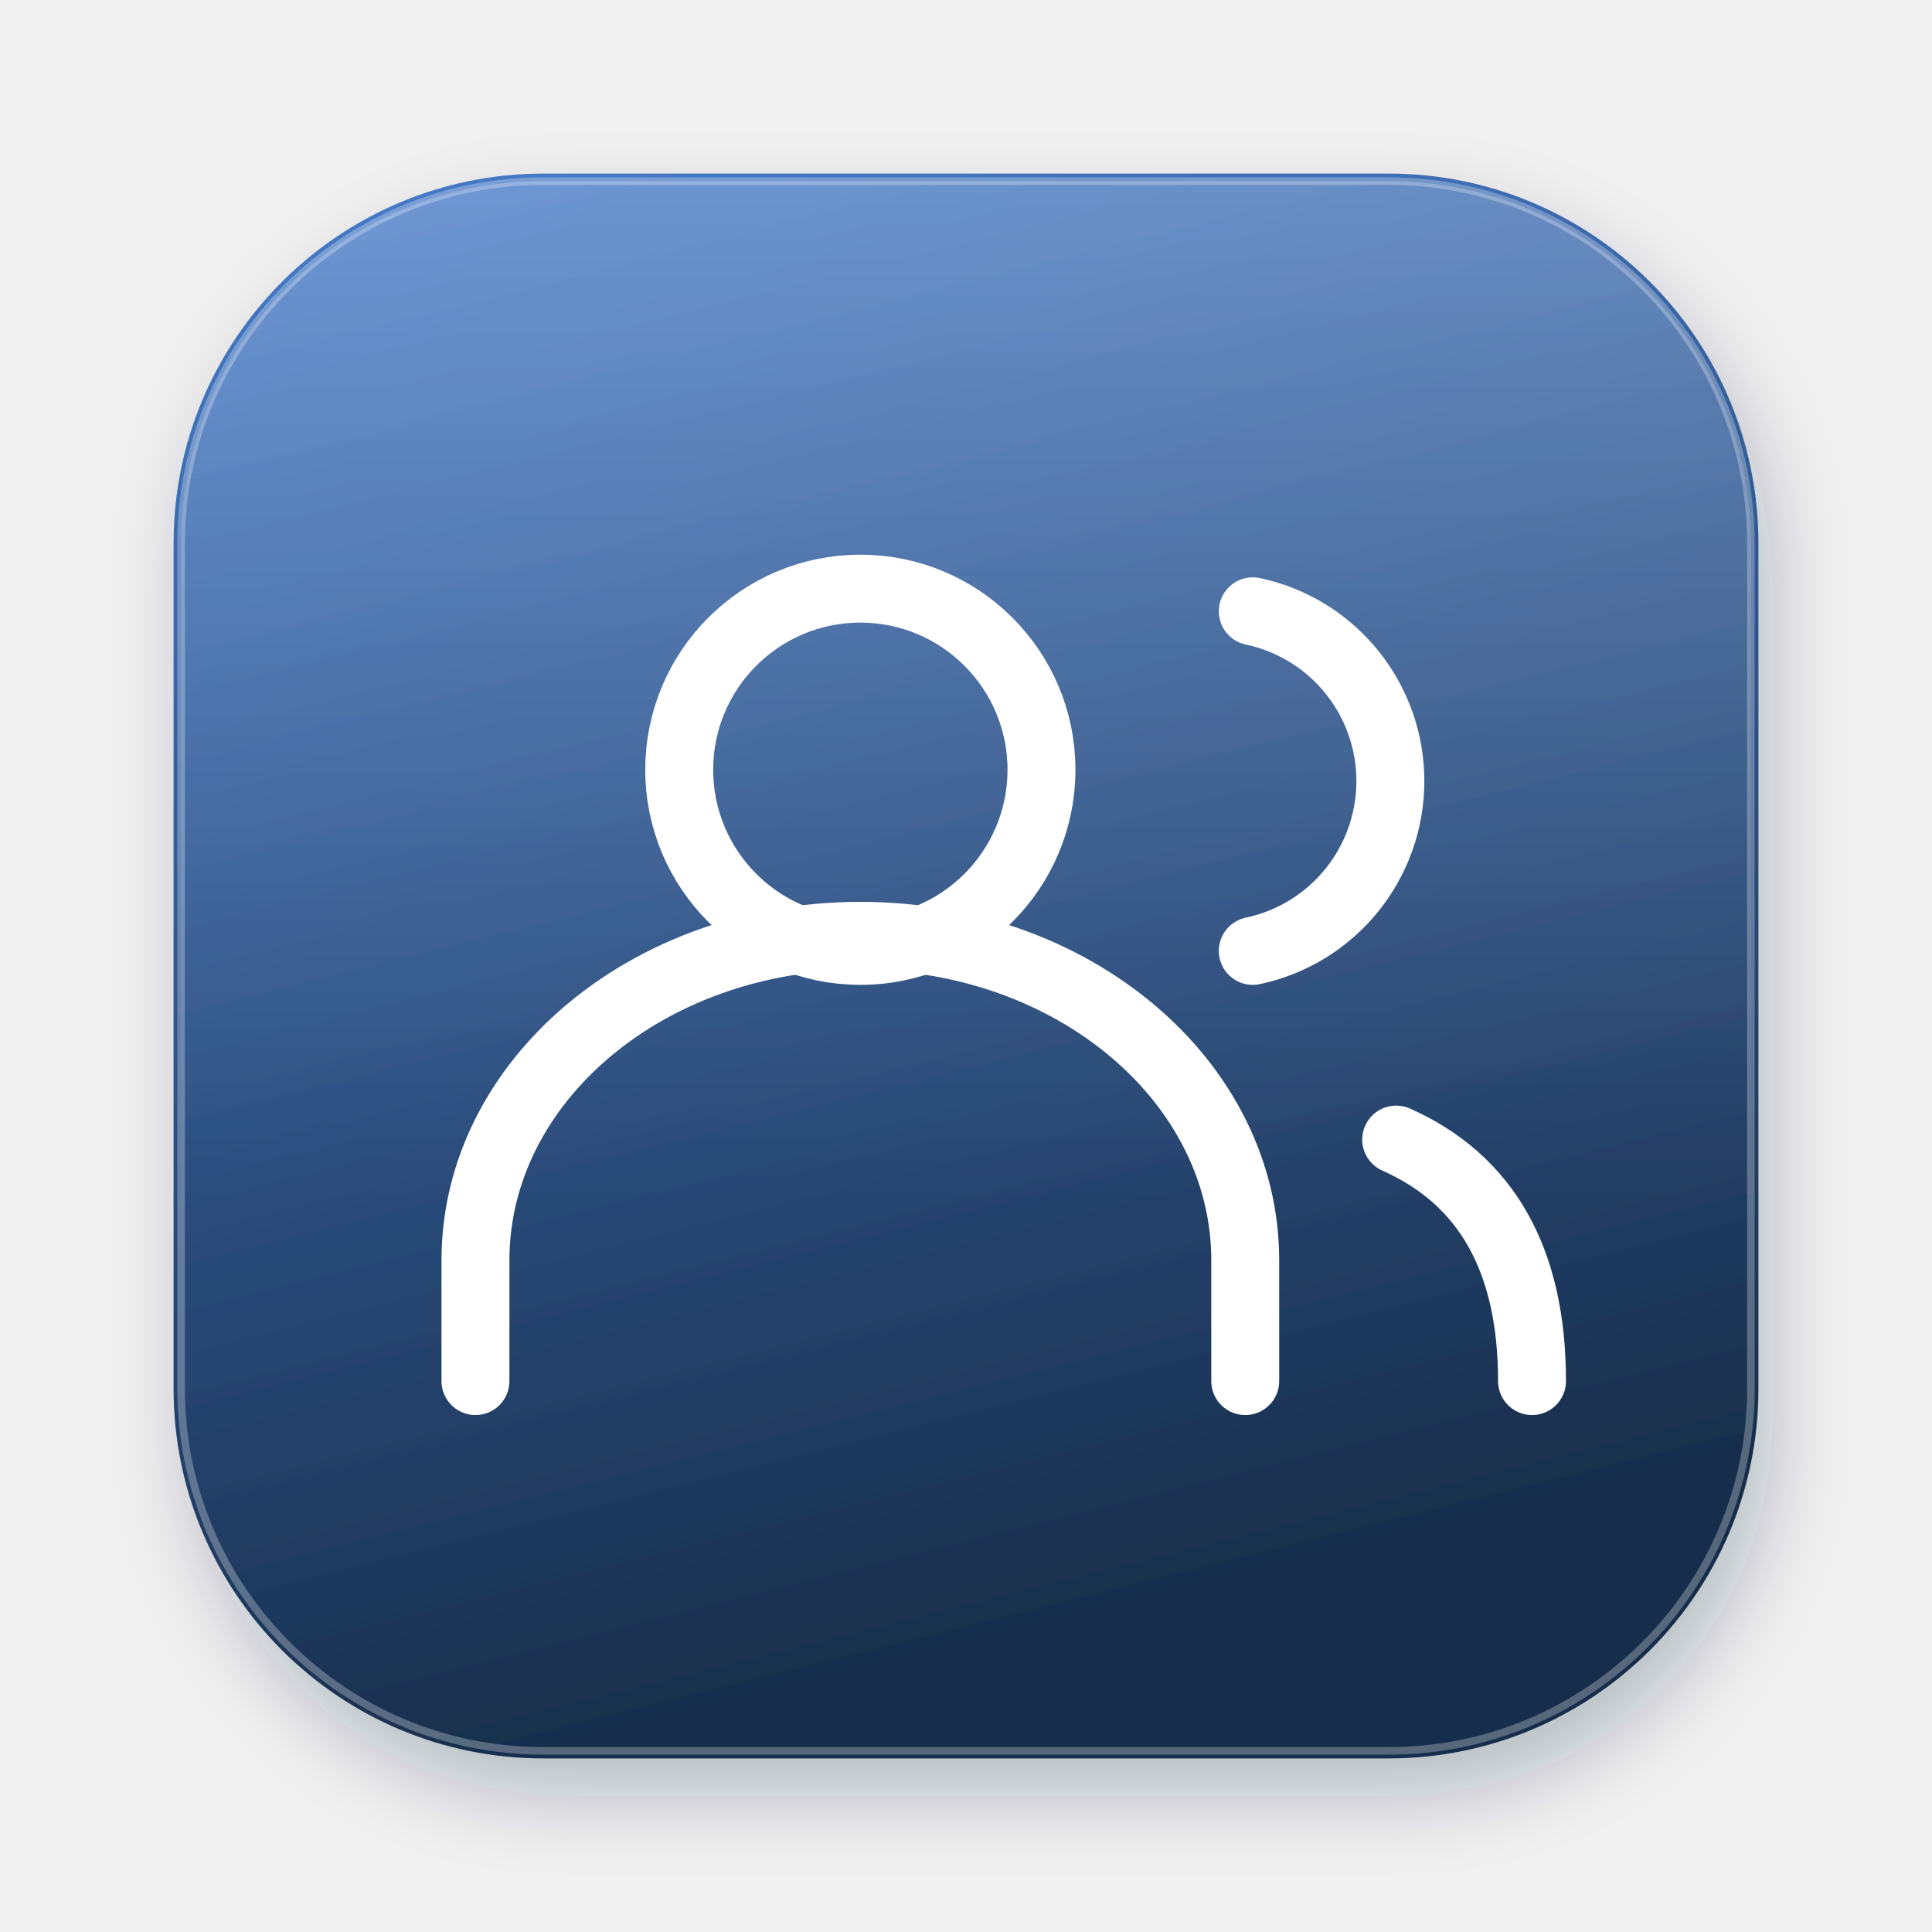
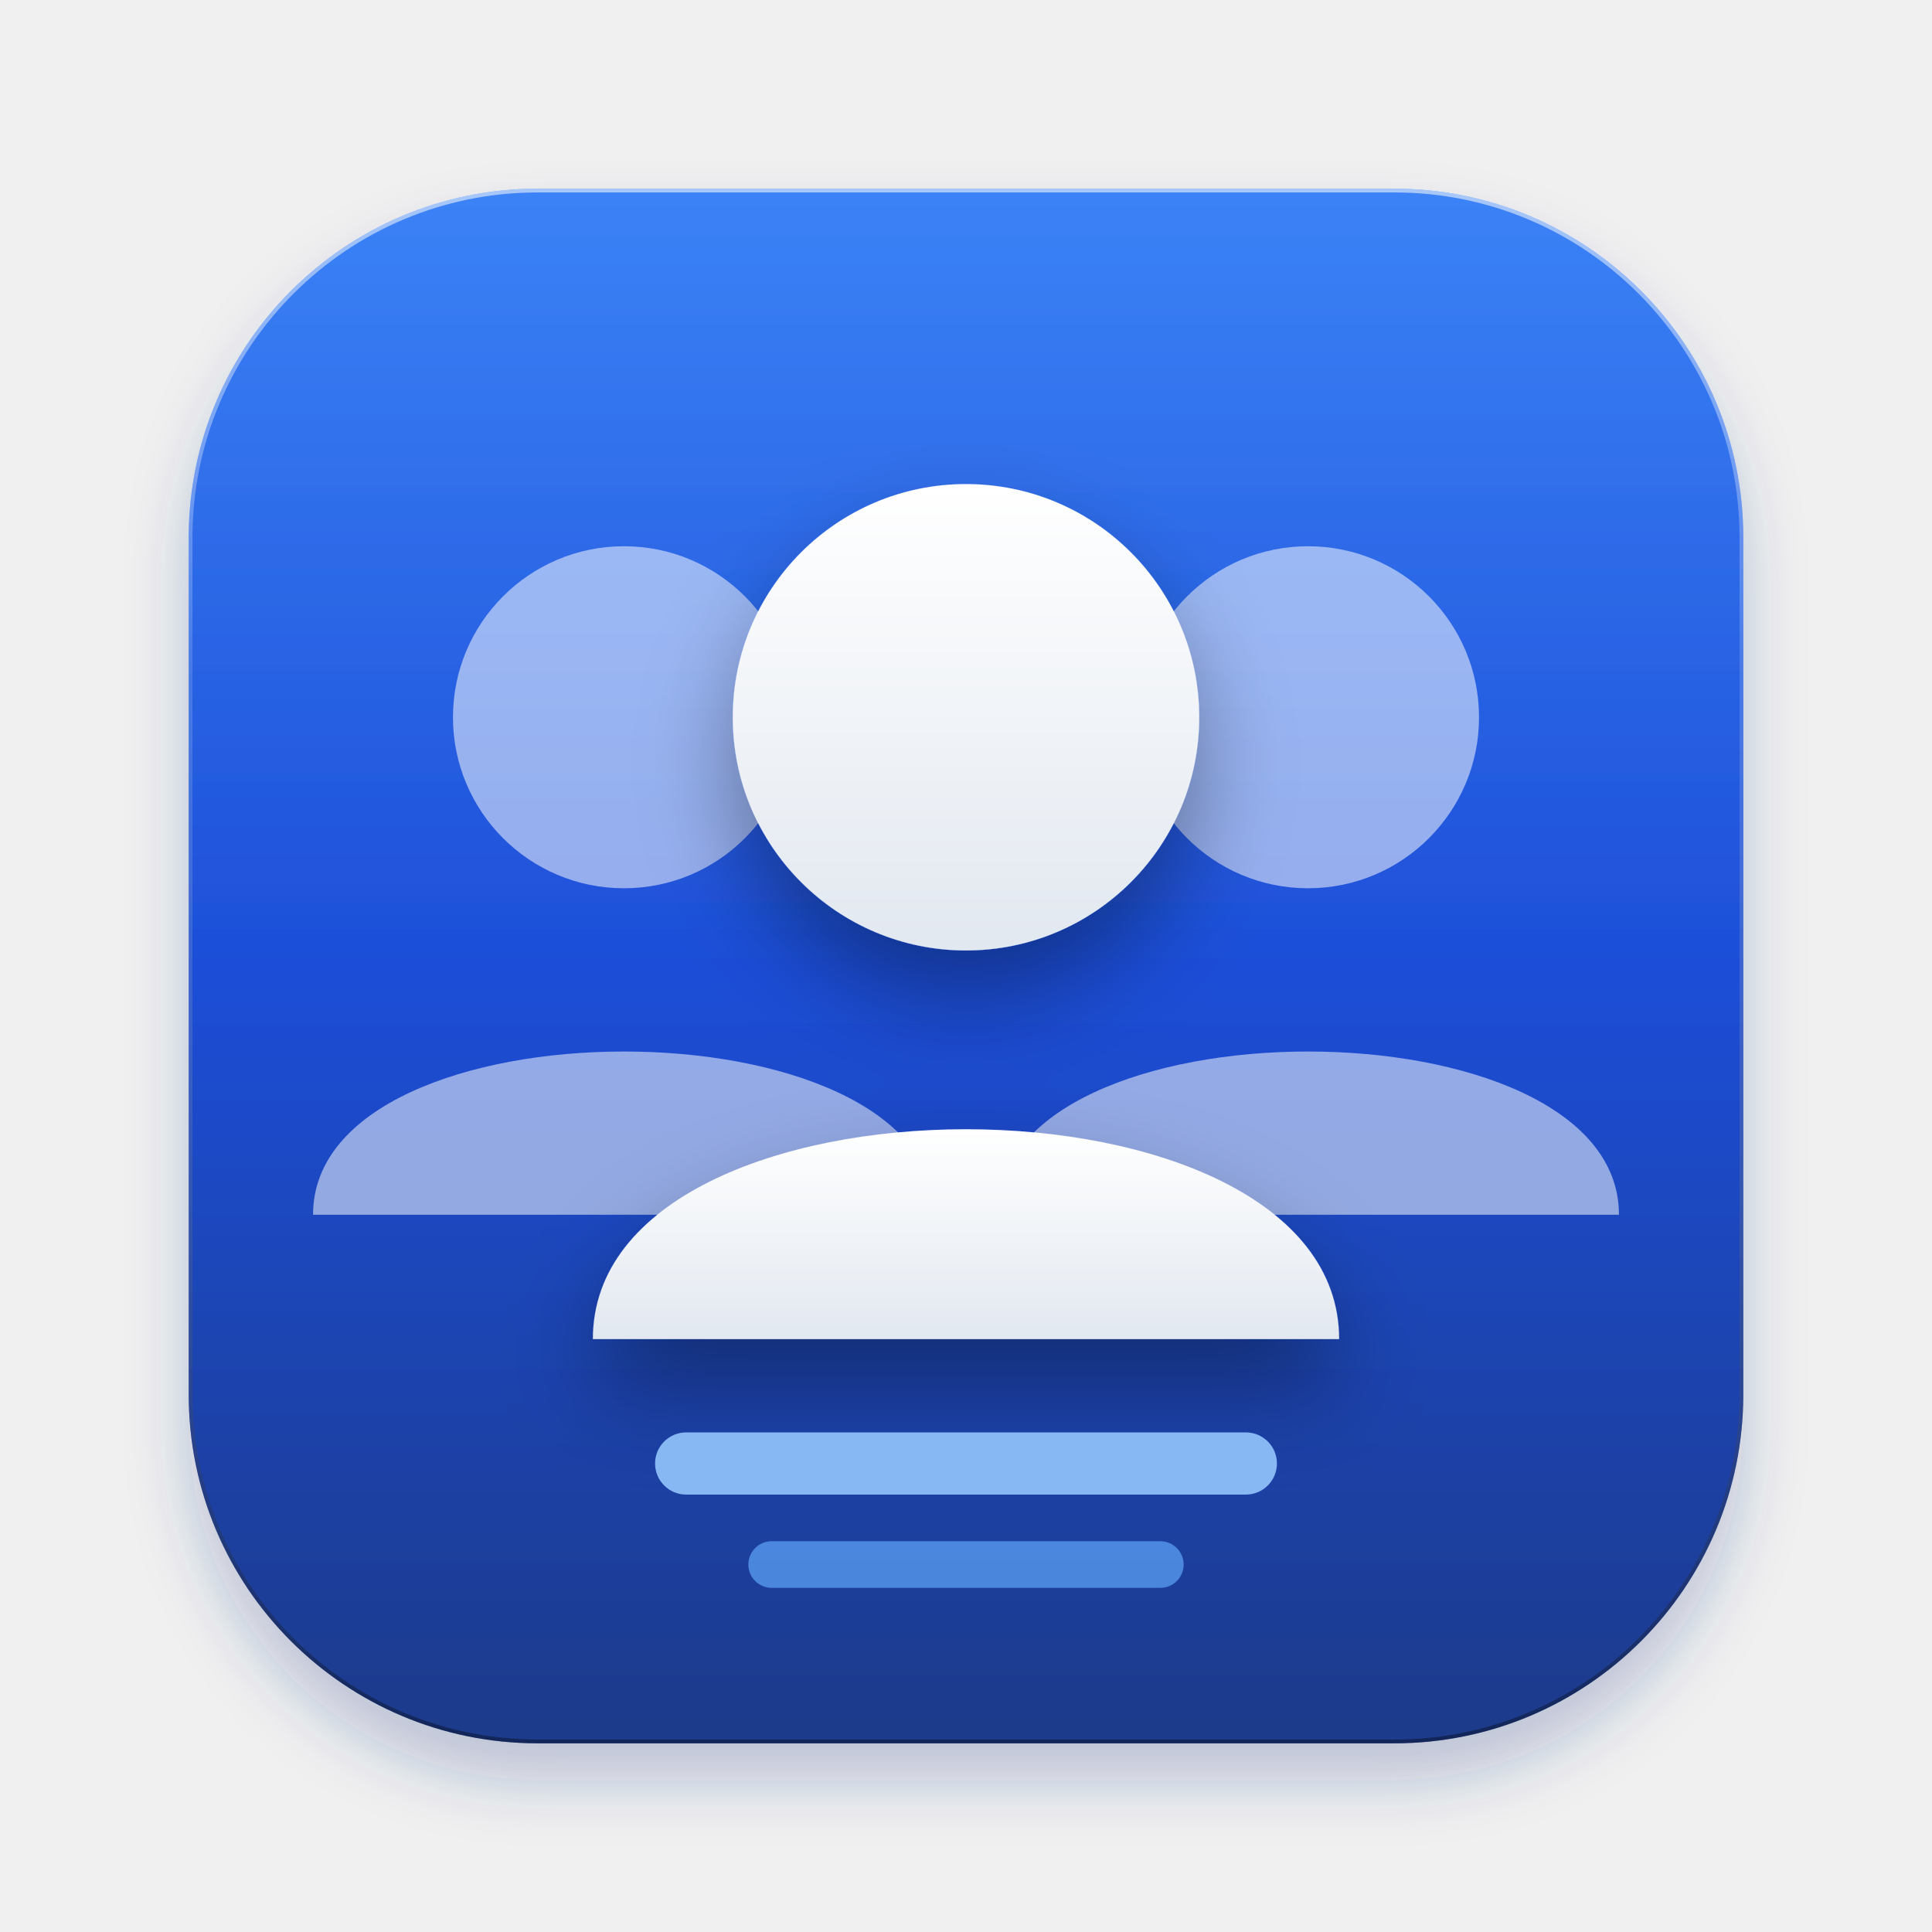
- <svg xmlns="http://www.w3.org/2000/svg" viewBox="0 0 256 256">
+ <svg xmlns="http://www.w3.org/2000/svg" viewBox="0 0 1024 1024" width="1024" height="1024">
  <defs>
-     <linearGradient id="tile" x2=".25" y2="1">
-       <stop stop-color="#477dcc" />
-       <stop offset="1" stop-color="#182e4b" />
+     <linearGradient id="usrChassis" x1="0%" y1="0%" x2="0%" y2="100%">
+       <stop offset="0%" stop-color="#3b82f6" />
+       <stop offset="50%" stop-color="#1d4ed8" />
+       <stop offset="100%" stop-color="#1e3a8a" />
    </linearGradient>
-     <linearGradient id="shine" x2="0" y2="1">
-       <stop stop-color="white" stop-opacity=".22" />
-       <stop offset=".65" stop-color="white" stop-opacity="0" />
+     <linearGradient id="usrBadge" x1="0%" y1="0%" x2="0%" y2="100%">
+       <stop offset="0%" stop-color="#ffffff" />
+       <stop offset="100%" stop-color="#e2e8f0" />
    </linearGradient>
-     <filter id="shadow" x="-.2" y="-.2" width="1.4" height="1.5">
-       <feDropShadow dy="5" stdDeviation="5" flood-color="#17263b" flood-opacity=".24" />
+     <linearGradient id="usrRim" x1="0%" y1="0%" x2="0%" y2="100%">
+       <stop offset="0%" stop-color="#ffffff" stop-opacity="0.55" />
+       <stop offset="30%" stop-color="#ffffff" stop-opacity="0.15" />
+       <stop offset="100%" stop-color="#000000" stop-opacity="0.35" />
+     </linearGradient>
+     <filter id="iconEmboss" x="-20%" y="-20%" width="140%" height="140%">
+       <feDropShadow dx="0" dy="3" stdDeviation="3" flood-color="rgba(0,0,0,0.35)" />
+     </filter>
+     <clipPath id="squircleClip">
+       <rect x="100" y="100" width="824" height="824" rx="185" />
+     </clipPath>
+     <filter id="macAppDropShadow" x="-20%" y="-20%" width="140%" height="145%">
+       <feDropShadow dx="0" dy="20" stdDeviation="16" flood-color="#1e3a8a" flood-opacity="0.25" />
    </filter>
  </defs>
-   <rect x="23" y="23" width="210" height="210" rx="49" fill="url(#tile)" filter="url(#shadow)" />
-   <rect x="24" y="24" width="208" height="208" rx="48" fill="url(#shine)" stroke="white" stroke-opacity=".28" />
-   <g fill="none" stroke="#fff" stroke-width="9" stroke-linejoin="round" stroke-linecap="round">
-     <circle cx="114" cy="102" r="24" />
-     <path d="M63 183v-16a51 43 0 0 1 102 0v16M166 81a23 23 0 0 1 0 45M185 151q18 8 18 32" />
+   <rect x="100" y="100" width="824" height="824" rx="185" fill="url(#usrChassis)" filter="url(#macAppDropShadow)" />
+   <rect x="101" y="101" width="822" height="822" rx="184" fill="none" stroke="url(#usrRim)" stroke-width="2" />
+   <g clip-path="url(#squircleClip)">
+     <g transform="translate(100, 100) scale(8.24) translate(-14, -14)">
+       <g opacity="0.75" transform="translate(-14, 2)">
+         <circle cx="56" cy="46" r="11" fill="rgba(255,255,255,0.7)" />
+         <path d="M 36 78 C 36 64, 76 64, 76 78 Z" fill="rgba(255,255,255,0.7)" />
+       </g>
+       <g opacity="0.75" transform="translate(14, 2)">
+         <circle cx="72" cy="46" r="11" fill="rgba(255,255,255,0.7)" />
+         <path d="M 52 78 C 52 64, 92 64, 92 78 Z" fill="rgba(255,255,255,0.7)" />
+       </g>
+       <g filter="url(#iconEmboss)">
+         <circle cx="64" cy="48" r="15" fill="url(#usrBadge)" />
+         <path d="M 40 88 C 40 70, 88 70, 88 88 Z" fill="url(#usrBadge)" />
+       </g>
+       <rect x="44" y="94" width="40" height="4" rx="2" fill="#93c5fd" opacity="0.9" />
+       <rect x="50" y="101" width="28" height="3" rx="1.5" fill="#60a5fa" opacity="0.7" />
+     </g>
  </g>
</svg>
